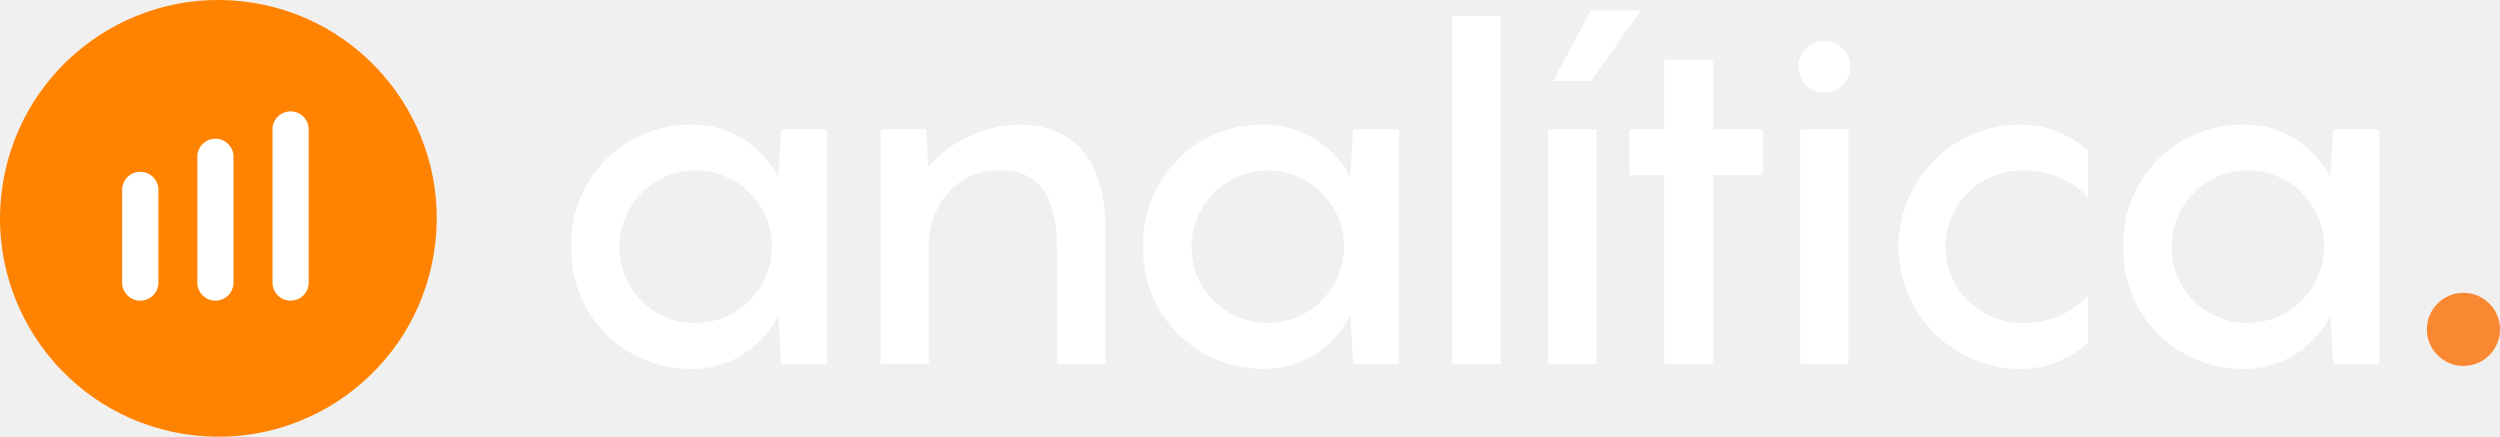
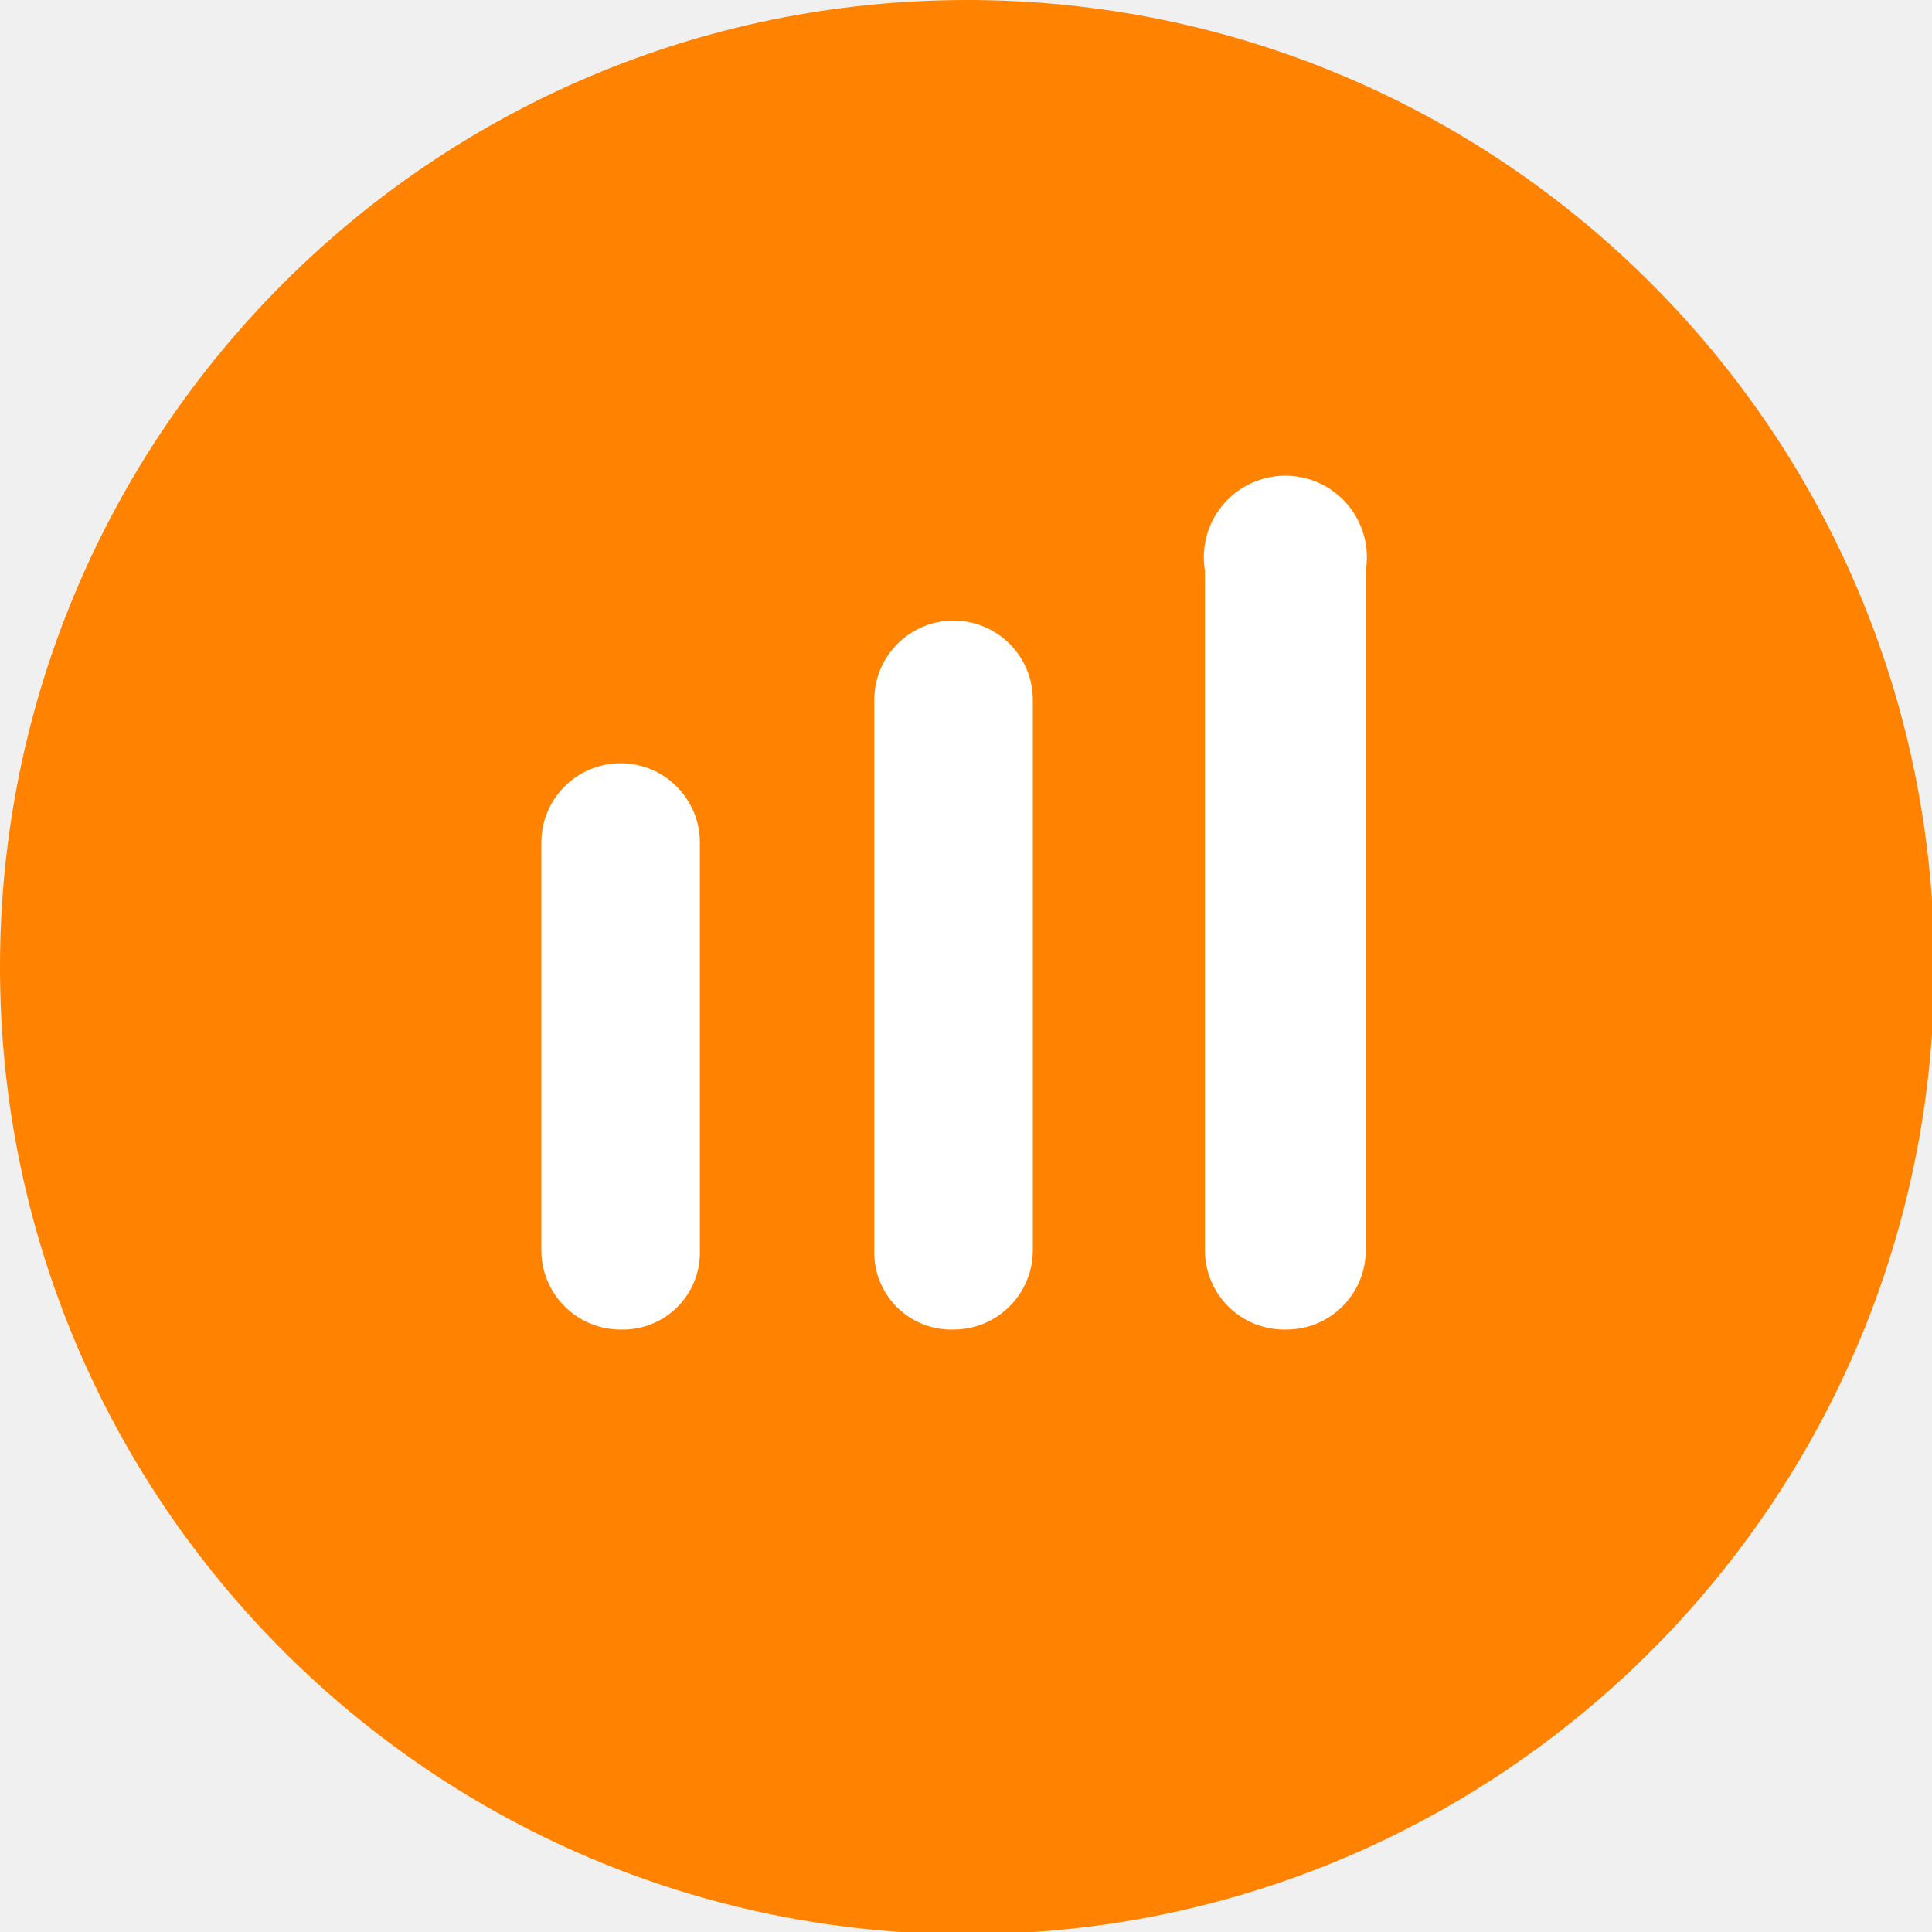
- <svg xmlns="http://www.w3.org/2000/svg" viewBox="0 0 242.73 42.4">
+ <svg xmlns="http://www.w3.org/2000/svg" viewBox="0 0 8.53 8.53">
  <defs>
-     <style>.cls-1{fill:#fa8833;}.cls-2{fill:#fff;}.cls-3{fill:#ff8300;}</style>
+     <style>.cls-1{fill:#ff8300;}.cls-2{fill:#fff;}</style>
  </defs>
  <g id="Layer_2" data-name="Layer 2">
    <g id="Layer_1-2" data-name="Layer 1">
-       <circle class="cls-1" cx="239.18" cy="31.98" r="3.55" />
-       <path class="cls-2" d="M66.92,12.1a9.33,9.33,0,0,1,8.65,5.14l.27-4.69H80.3V35.36H75.84l-.27-4.74a9.3,9.3,0,0,1-8.65,5.19A11.53,11.53,0,0,1,55.47,24,11.53,11.53,0,0,1,66.92,12.1Zm.76,19.25A7.4,7.4,0,1,0,60.15,24,7.31,7.31,0,0,0,67.68,31.35Z" />
-       <path class="cls-2" d="M107.3,22V35.36h-4.68V24c0-5.5-2.21-7.48-5.5-7.48-4.46,0-6.72,3.52-6.94,6.9v11.9H85.49V12.55h4.42l.22,3.65a12,12,0,0,1,8.79-4.1C104.28,12.1,107.3,15.61,107.3,22Z" />
-       <path class="cls-2" d="M122.45,12.1a9.32,9.32,0,0,1,8.65,5.14l.28-4.69h4.46V35.36h-4.46l-.28-4.74a9.29,9.29,0,0,1-8.65,5.19A11.54,11.54,0,0,1,111,24,11.53,11.53,0,0,1,122.45,12.1Zm.77,19.25a7.4,7.4,0,1,0-7.53-7.4A7.32,7.32,0,0,0,123.22,31.35Z" />
-       <path class="cls-2" d="M145.71,35.36H141V1.55h4.69Z" />
-       <path class="cls-2" d="M155,35.36h-4.69V12.55H155ZM159.32,1,154.5,7.86h-3.69L154.46,1Z" />
-       <path class="cls-2" d="M171.18,17h-4.87V35.36h-4.73V17H158.2V12.55h3.38V5.79h4.73v6.76h4.87Z" />
-       <path class="cls-2" d="M174.61,6.51A2.52,2.52,0,1,1,177.13,9,2.51,2.51,0,0,1,174.61,6.51Zm4.86,28.85h-4.68V12.55h4.68Z" />
-       <path class="cls-2" d="M196.56,16.56a7.4,7.4,0,1,0,0,14.79,8.52,8.52,0,0,0,6.17-2.62v4.55a9.78,9.78,0,0,1-6.89,2.53,11.86,11.86,0,0,1,0-23.71,9.82,9.82,0,0,1,6.89,2.52v4.51A8.47,8.47,0,0,0,196.56,16.56Z" />
-       <path class="cls-2" d="M217.61,12.1a9.32,9.32,0,0,1,8.65,5.14l.27-4.69H231V35.36h-4.47l-.27-4.74a9.29,9.29,0,0,1-8.65,5.19A11.53,11.53,0,0,1,206.16,24,11.53,11.53,0,0,1,217.61,12.1Zm.76,19.25a7.4,7.4,0,1,0-7.52-7.4A7.32,7.32,0,0,0,218.37,31.35Z" />
-       <circle class="cls-3" cx="21.2" cy="21.2" r="21.2" transform="translate(-3.12 38.73) rotate(-80.78)" />
-       <path class="cls-2" d="M28.21,29.19a1.75,1.75,0,0,1-1.75-1.75v-15a1.76,1.76,0,0,1,3.51,0v15A1.75,1.75,0,0,1,28.21,29.19Z" />
-       <path class="cls-2" d="M20.92,29.19a1.75,1.75,0,0,1-1.76-1.75V15.36a1.76,1.76,0,1,1,3.51,0V27.44A1.75,1.75,0,0,1,20.92,29.19Z" />
-       <path class="cls-2" d="M13.62,29.19a1.75,1.75,0,0,1-1.76-1.75v-9a1.76,1.76,0,1,1,3.52,0v9A1.75,1.75,0,0,1,13.62,29.19Z" />
+       <circle class="cls-1" cx="4.27" cy="4.27" r="4.27" />
+       <path class="cls-2" d="M5.68,5.87a.35.35,0,0,1-.36-.35v-3a.36.36,0,1,1,.71,0v3A.35.35,0,0,1,5.68,5.87Z" />
+       <path class="cls-2" d="M4.21,5.87a.34.34,0,0,1-.35-.35V3.09a.35.35,0,0,1,.35-.35.35.35,0,0,1,.35.35V5.52A.35.35,0,0,1,4.21,5.87Z" />
+       <path class="cls-2" d="M2.74,5.87a.35.35,0,0,1-.35-.35V3.72a.35.35,0,0,1,.35-.35.35.35,0,0,1,.35.35v1.8A.34.34,0,0,1,2.74,5.87Z" />
    </g>
  </g>
</svg>
